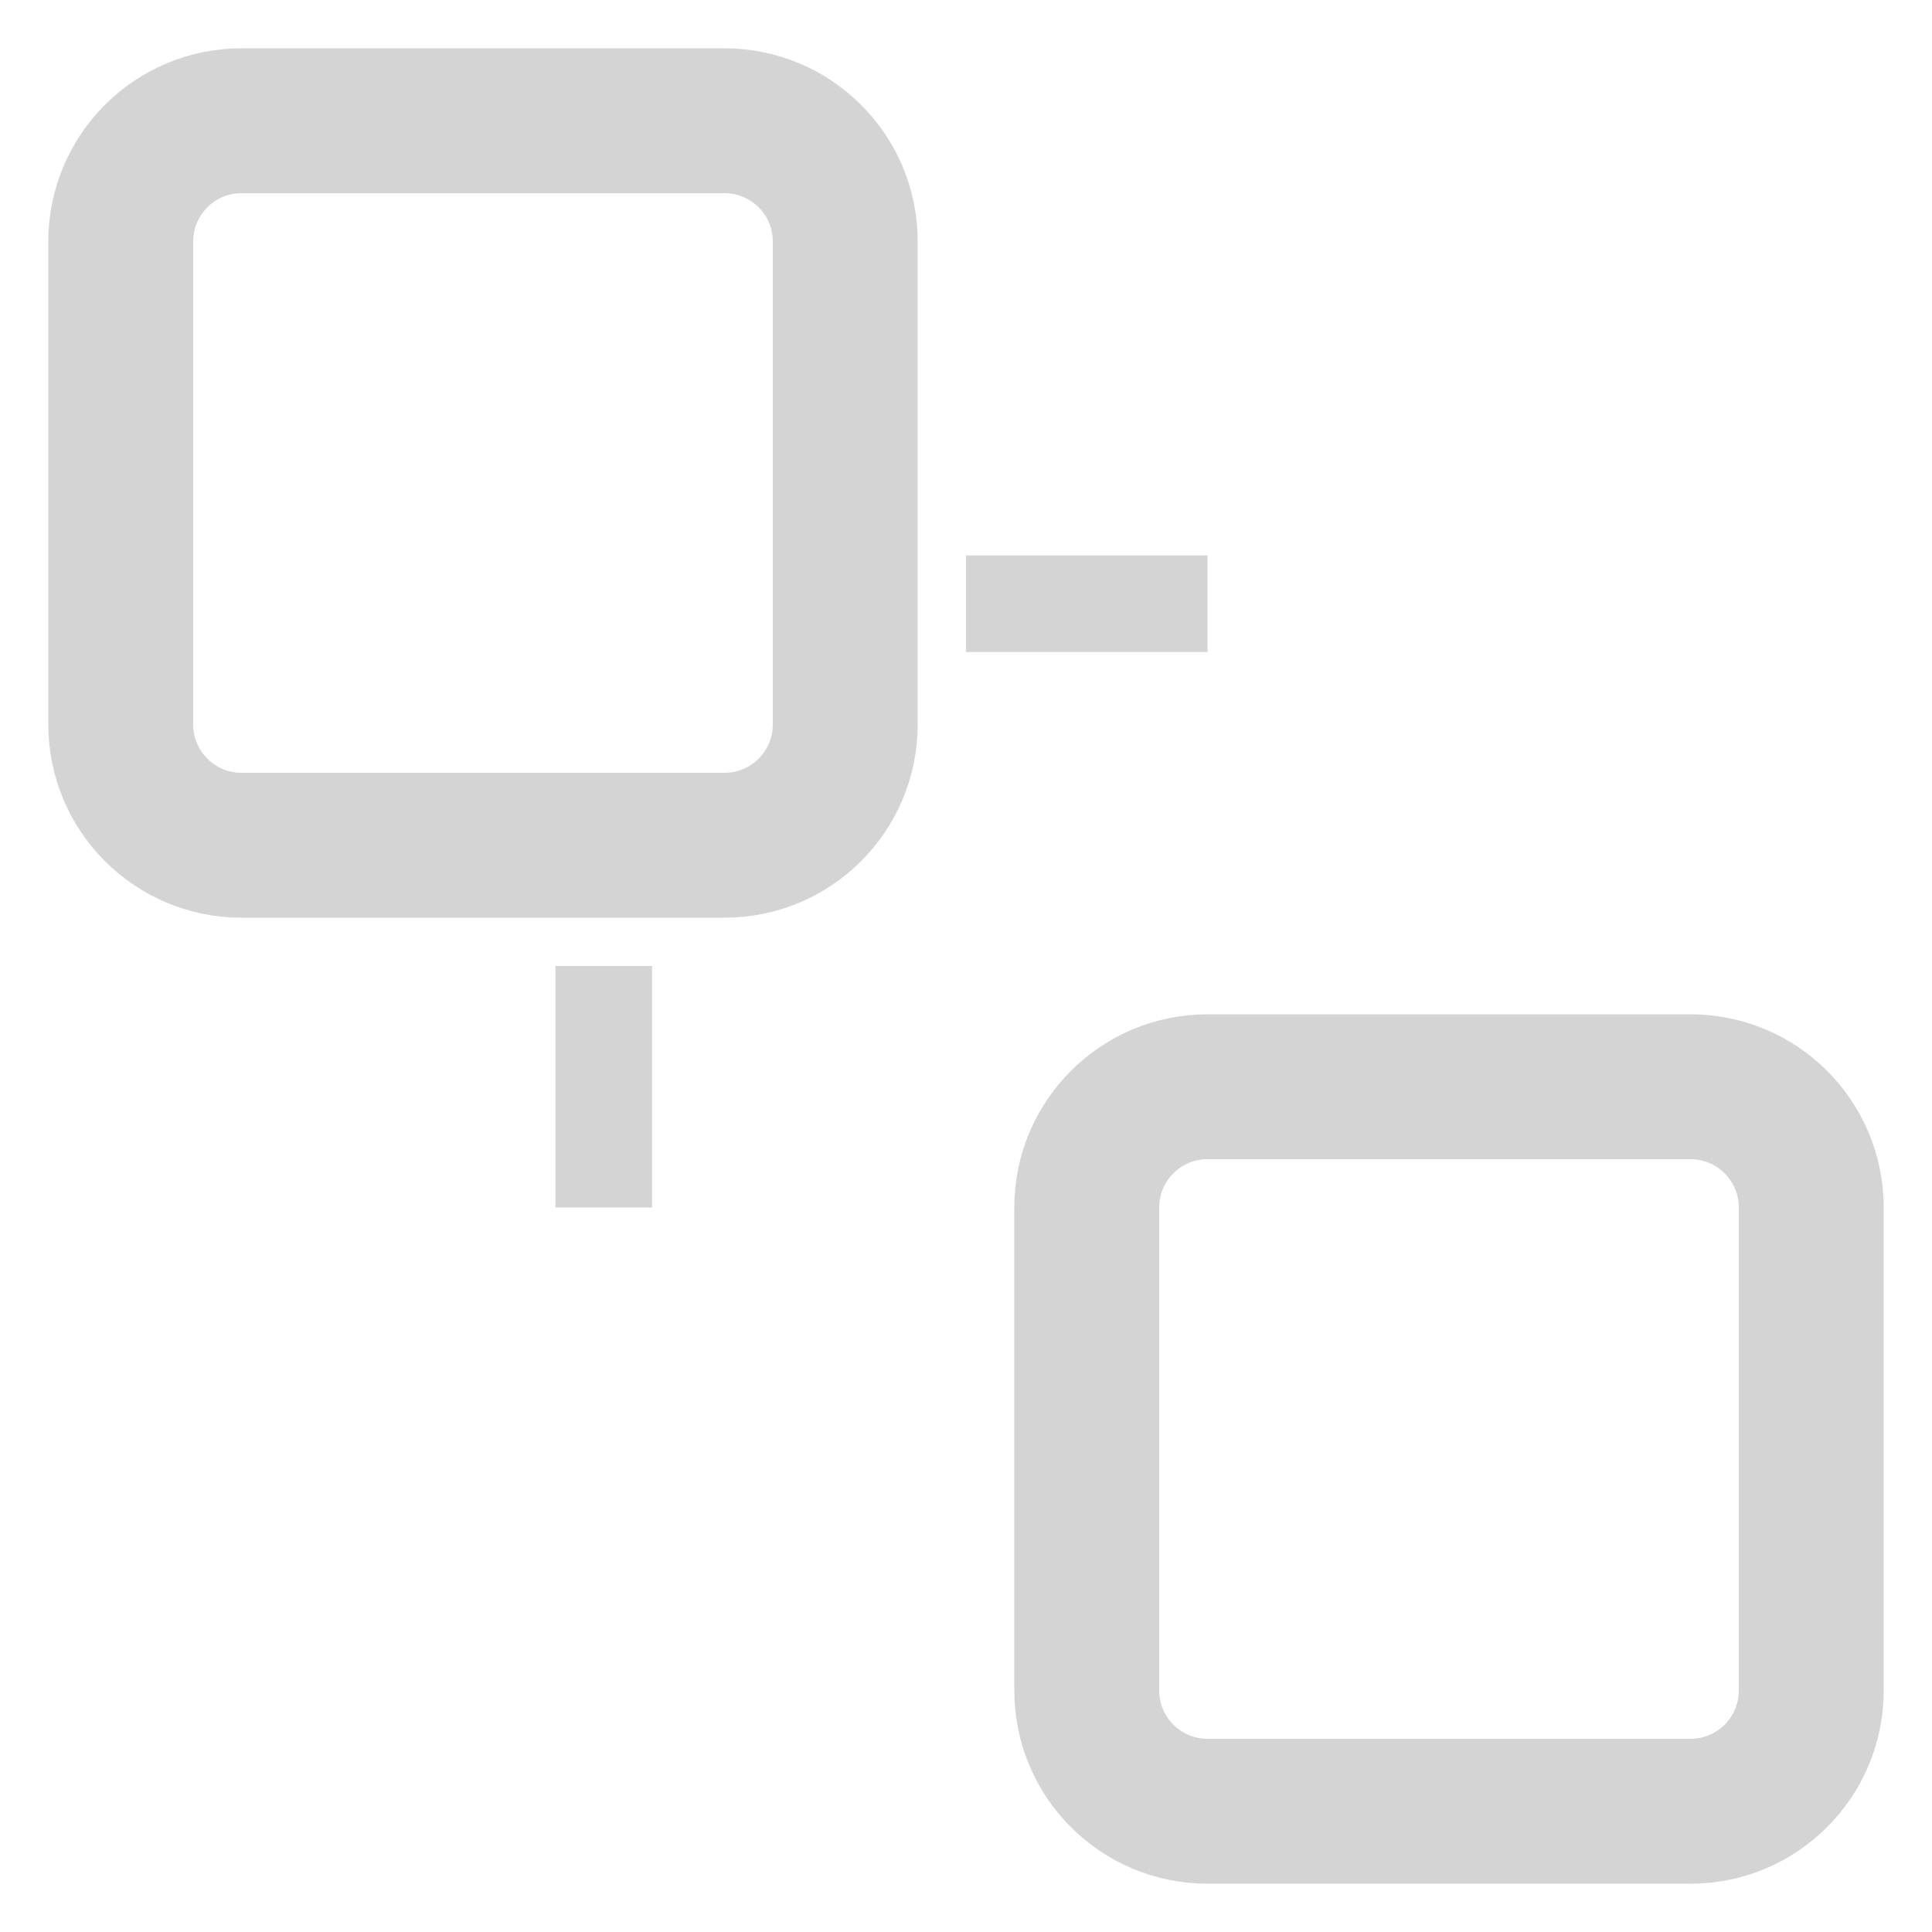
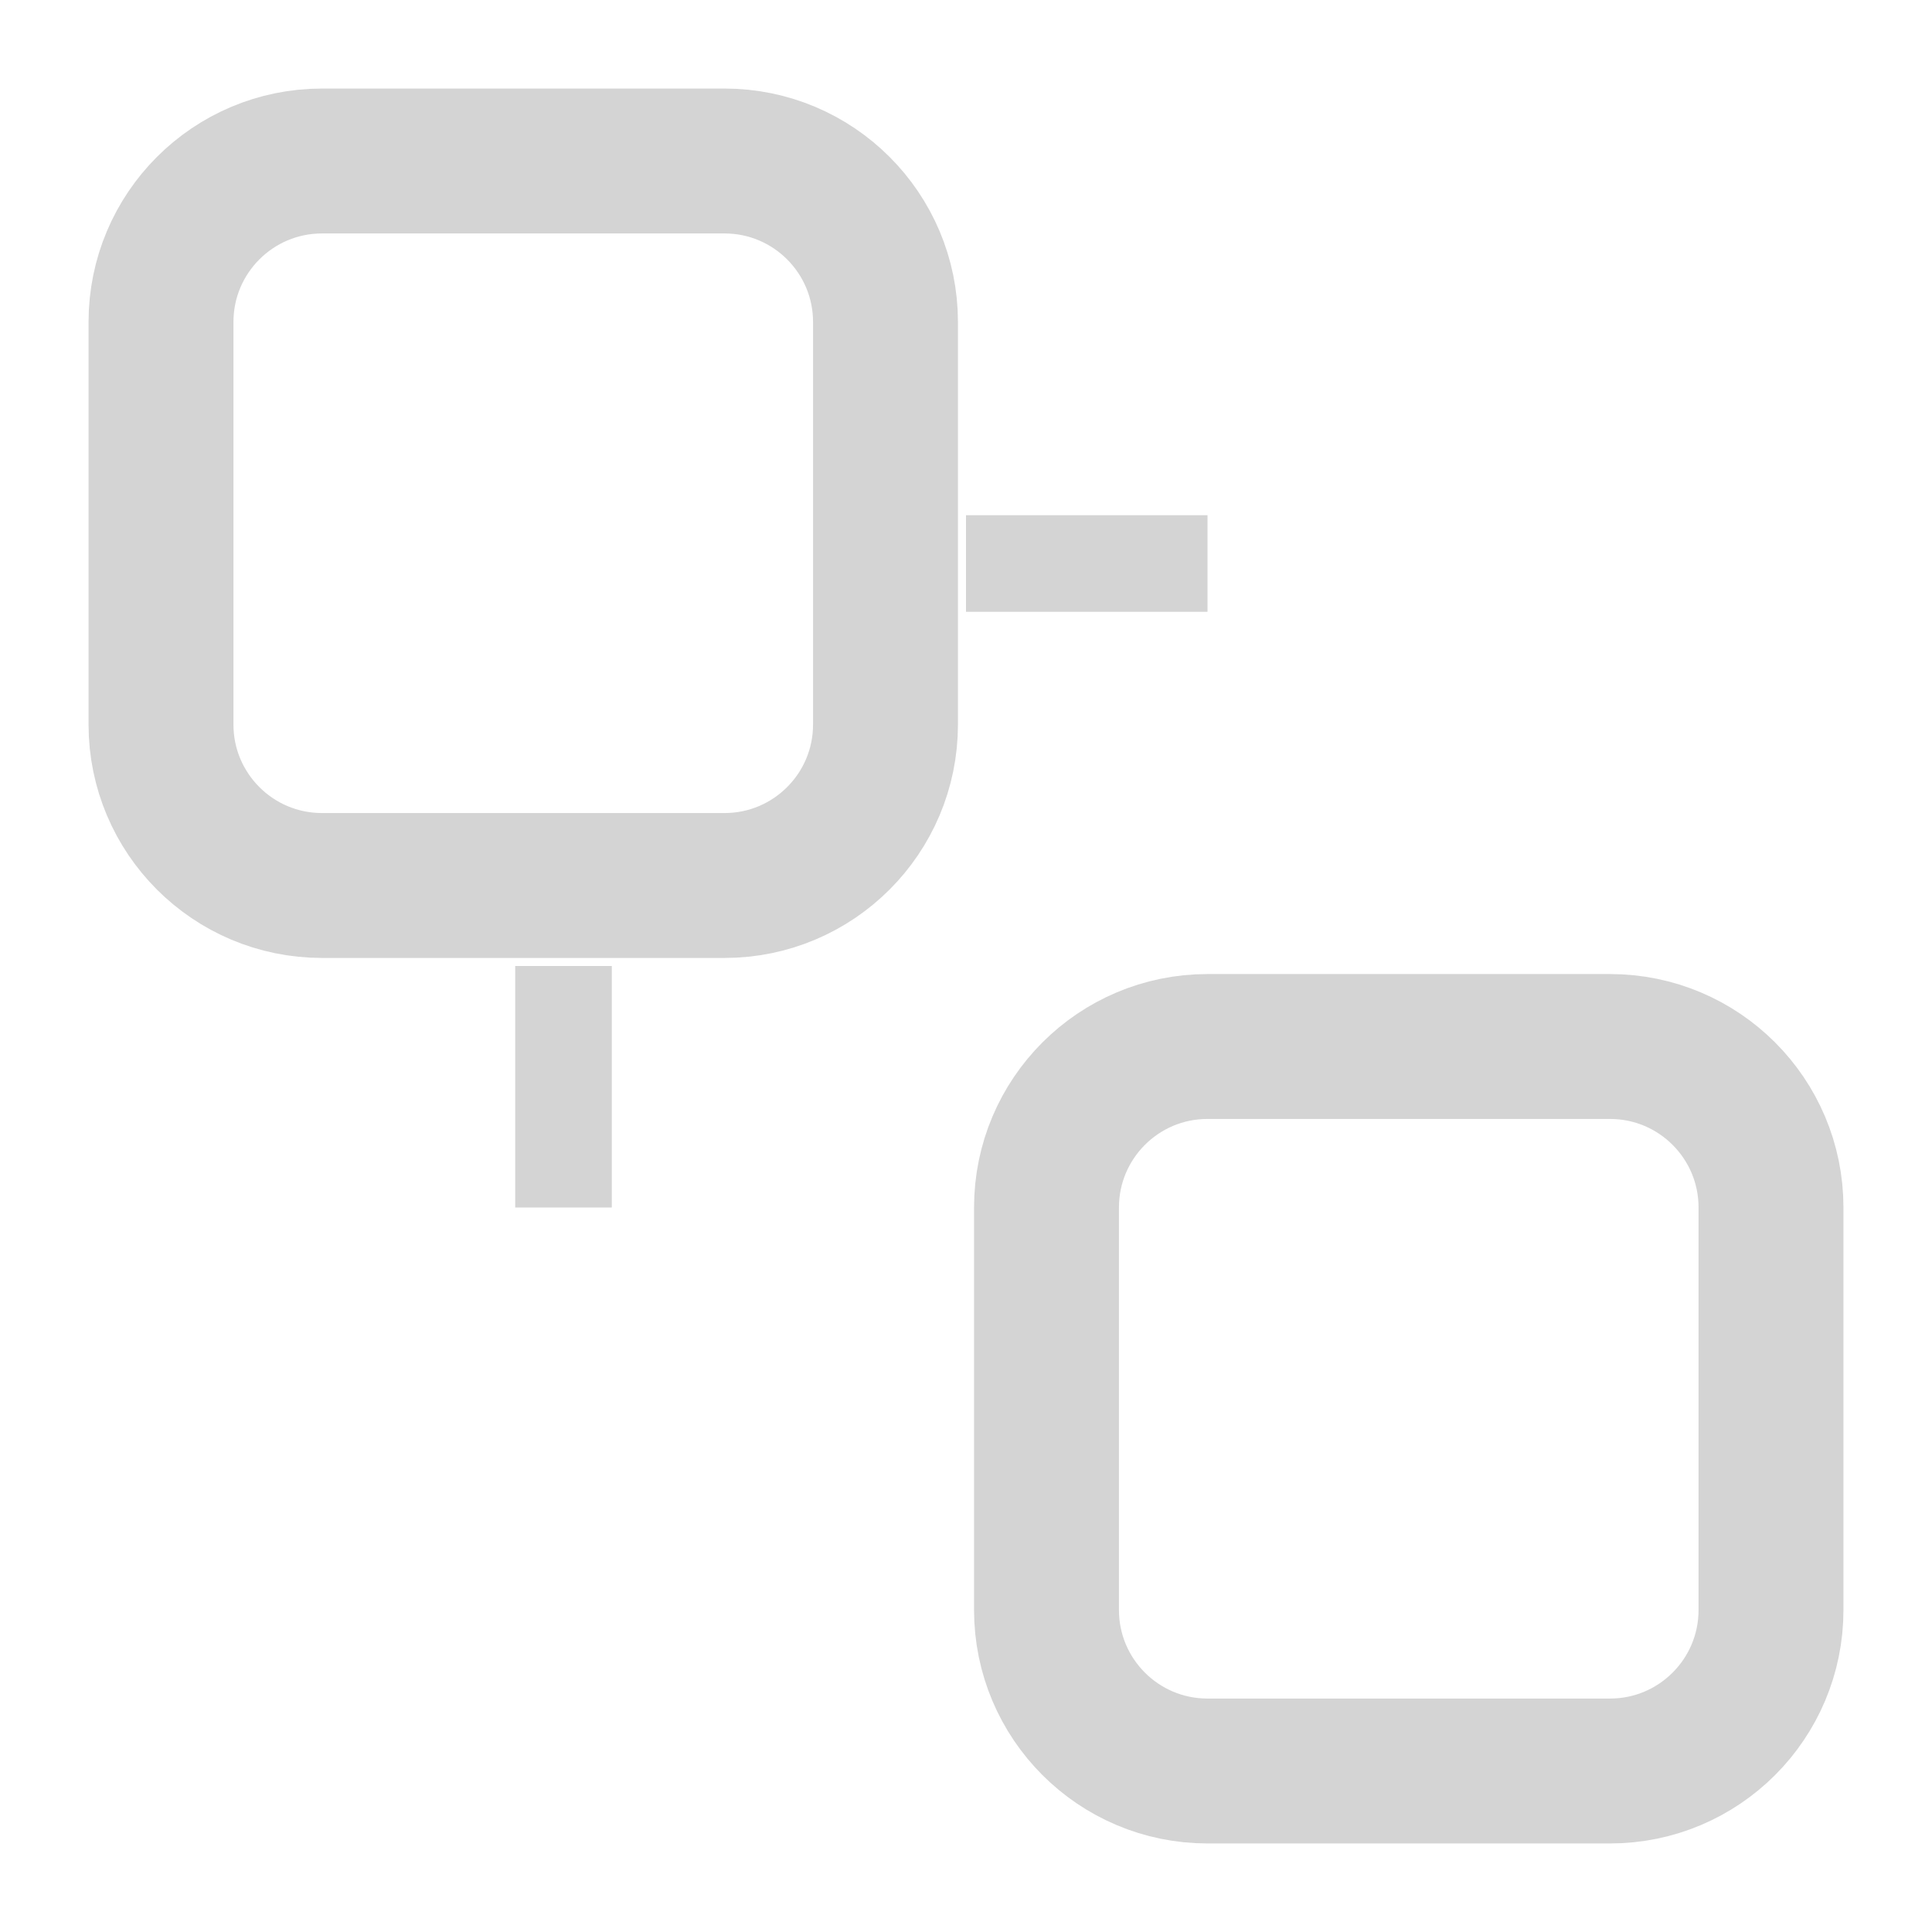
- <svg xmlns="http://www.w3.org/2000/svg" viewBox="0 0 16 16" width="16" height="16">
-   <rect x="1" y="1" width="6" height="6" rx="1" fill="none" stroke="#d4d4d4" stroke-width="1.2" />
-   <rect x="9" y="9" width="6" height="6" rx="1" fill="none" stroke="#d4d4d4" stroke-width="1.2" />
-   <line x1="5" y1="8" x2="5" y2="11" stroke="#d4d4d4" stroke-width="0.8" stroke-dasharray="2,1" />
-   <line x1="8" y1="5" x2="11" y2="5" stroke="#d4d4d4" stroke-width="0.8" stroke-dasharray="2,1" />
+ <svg xmlns="http://www.w3.org/2000/svg" viewBox="0 0 24 24" width="24" height="24">
+   <rect x="2" y="2" width="9" height="9" rx="2" fill="none" stroke="#d4d4d4" stroke-width="1.8" />
+   <rect x="13" y="13" width="9" height="9" rx="2" fill="none" stroke="#d4d4d4" stroke-width="1.8" />
+   <line x1="7" y1="12" x2="7" y2="16" stroke="#d4d4d4" stroke-width="1.2" stroke-dasharray="3,2" />
+   <line x1="12" y1="7" x2="16" y2="7" stroke="#d4d4d4" stroke-width="1.2" stroke-dasharray="3,2" />
</svg>
